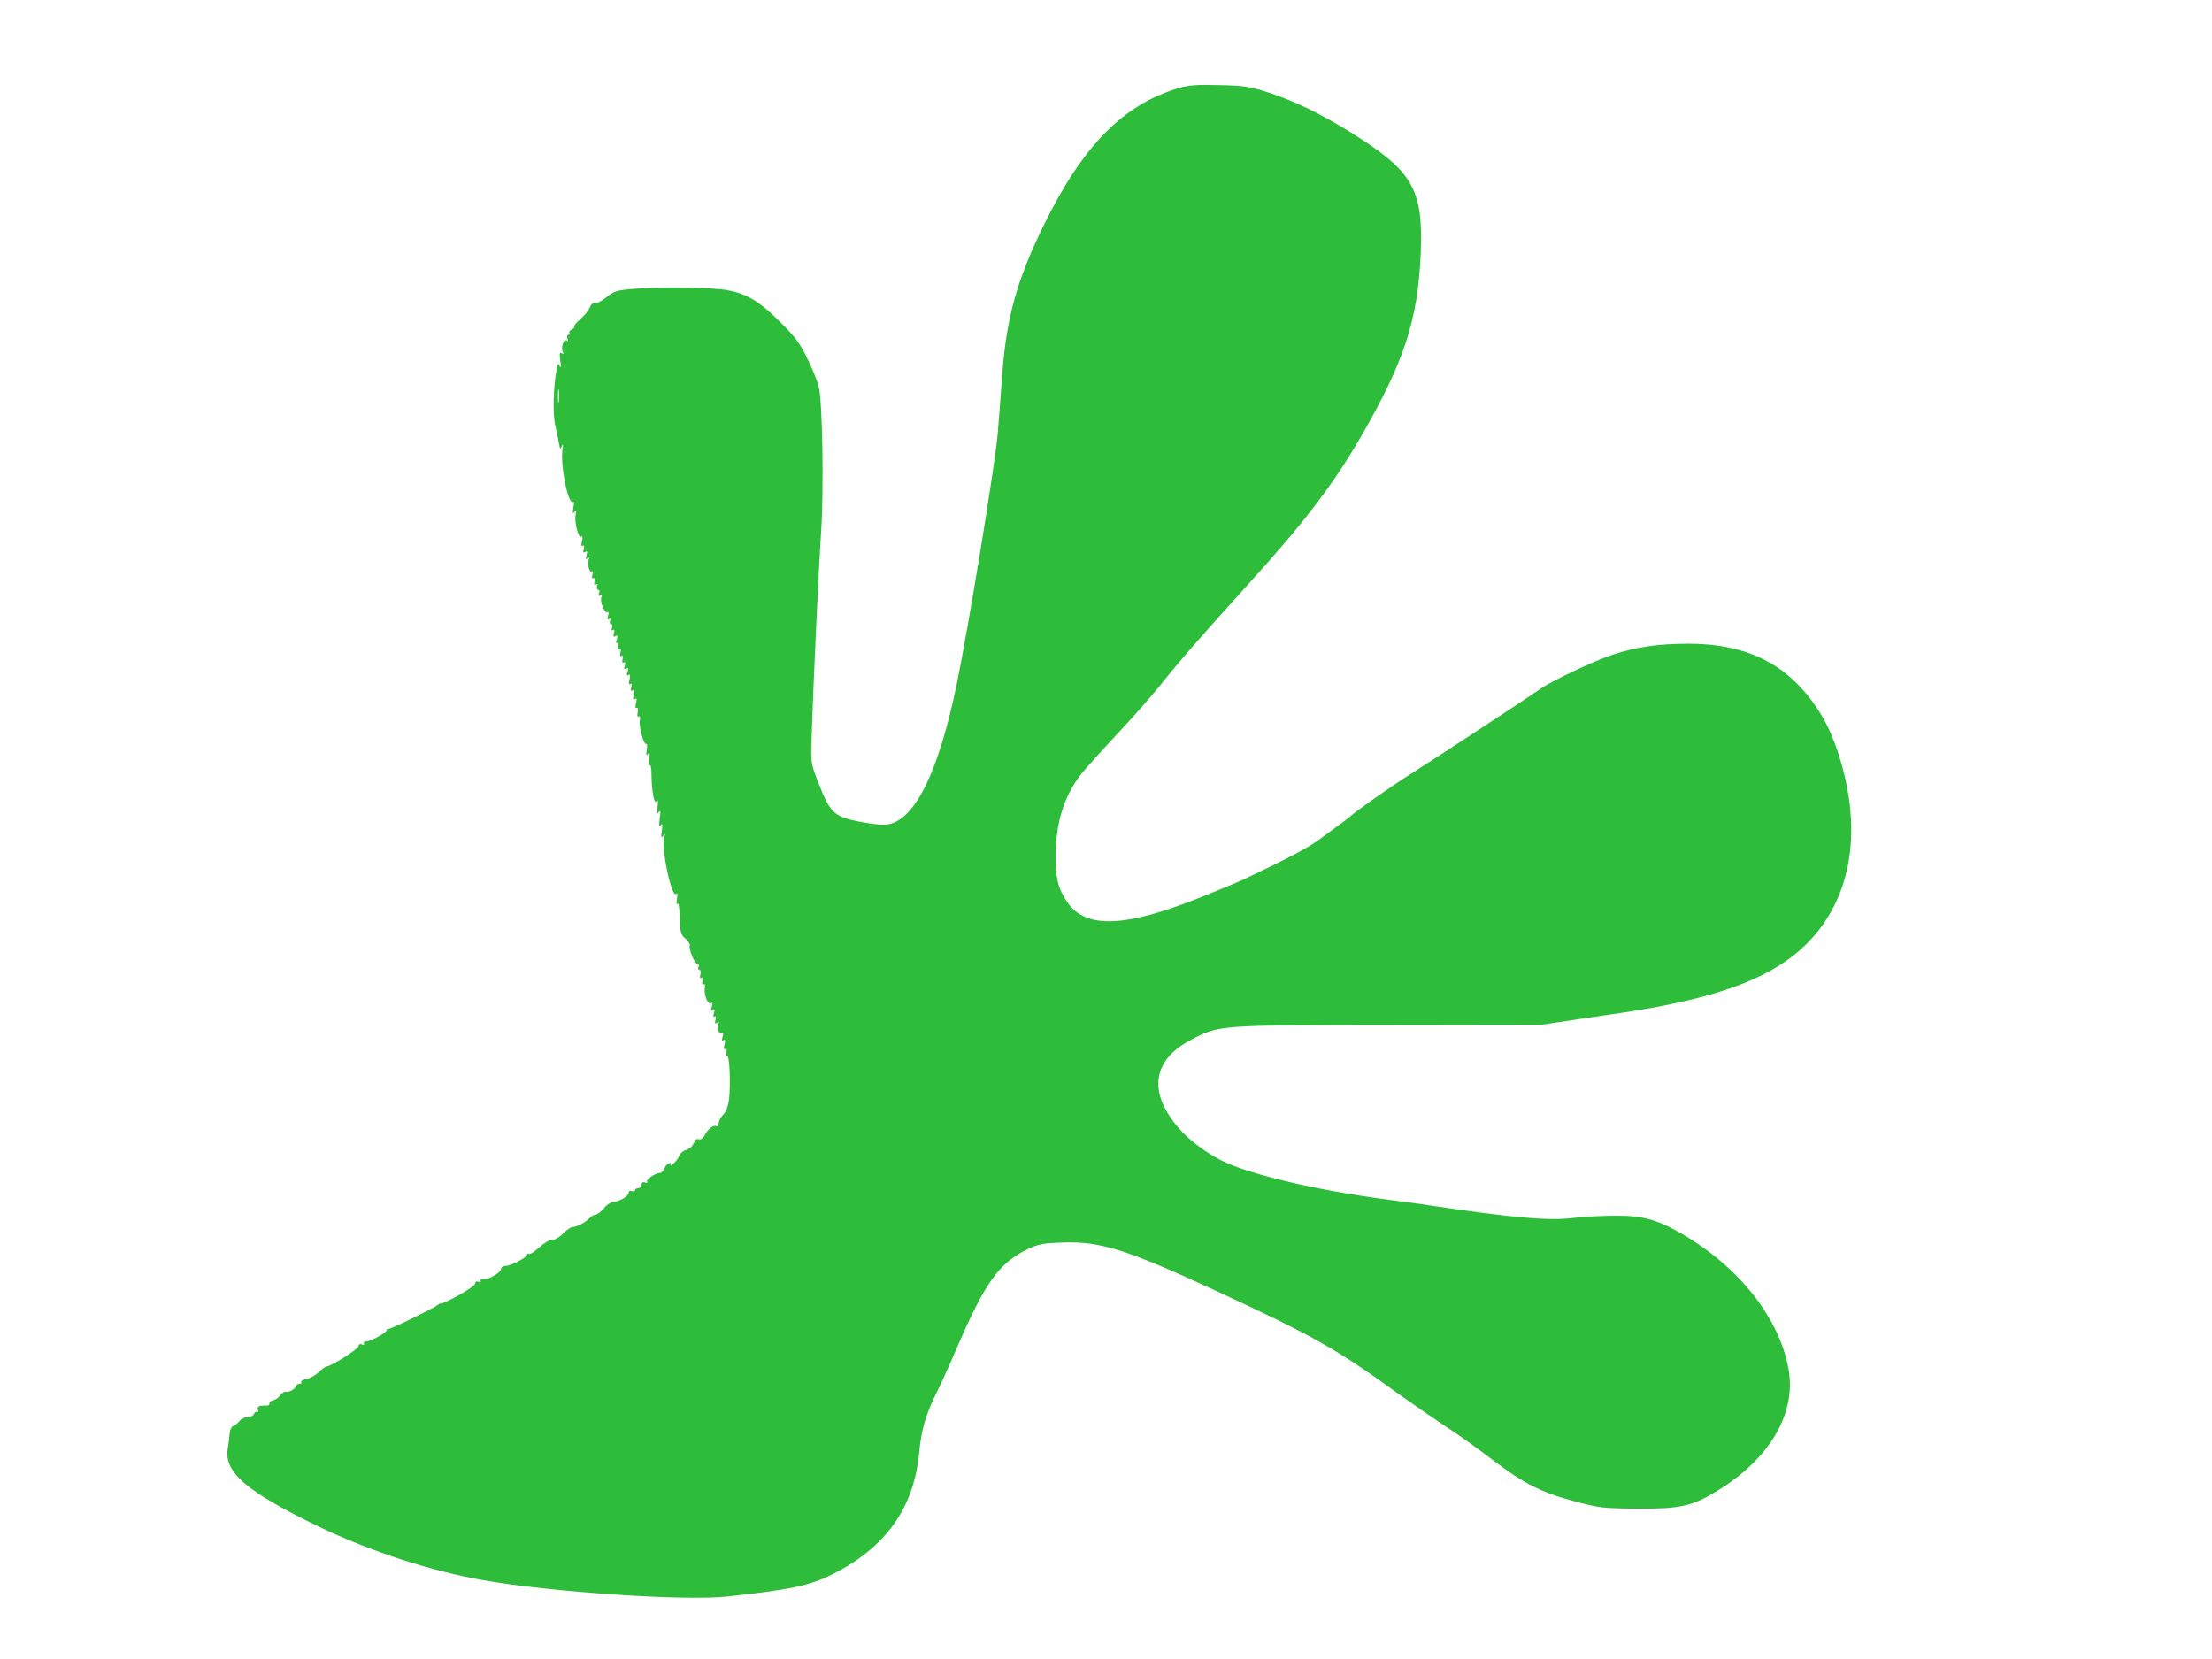
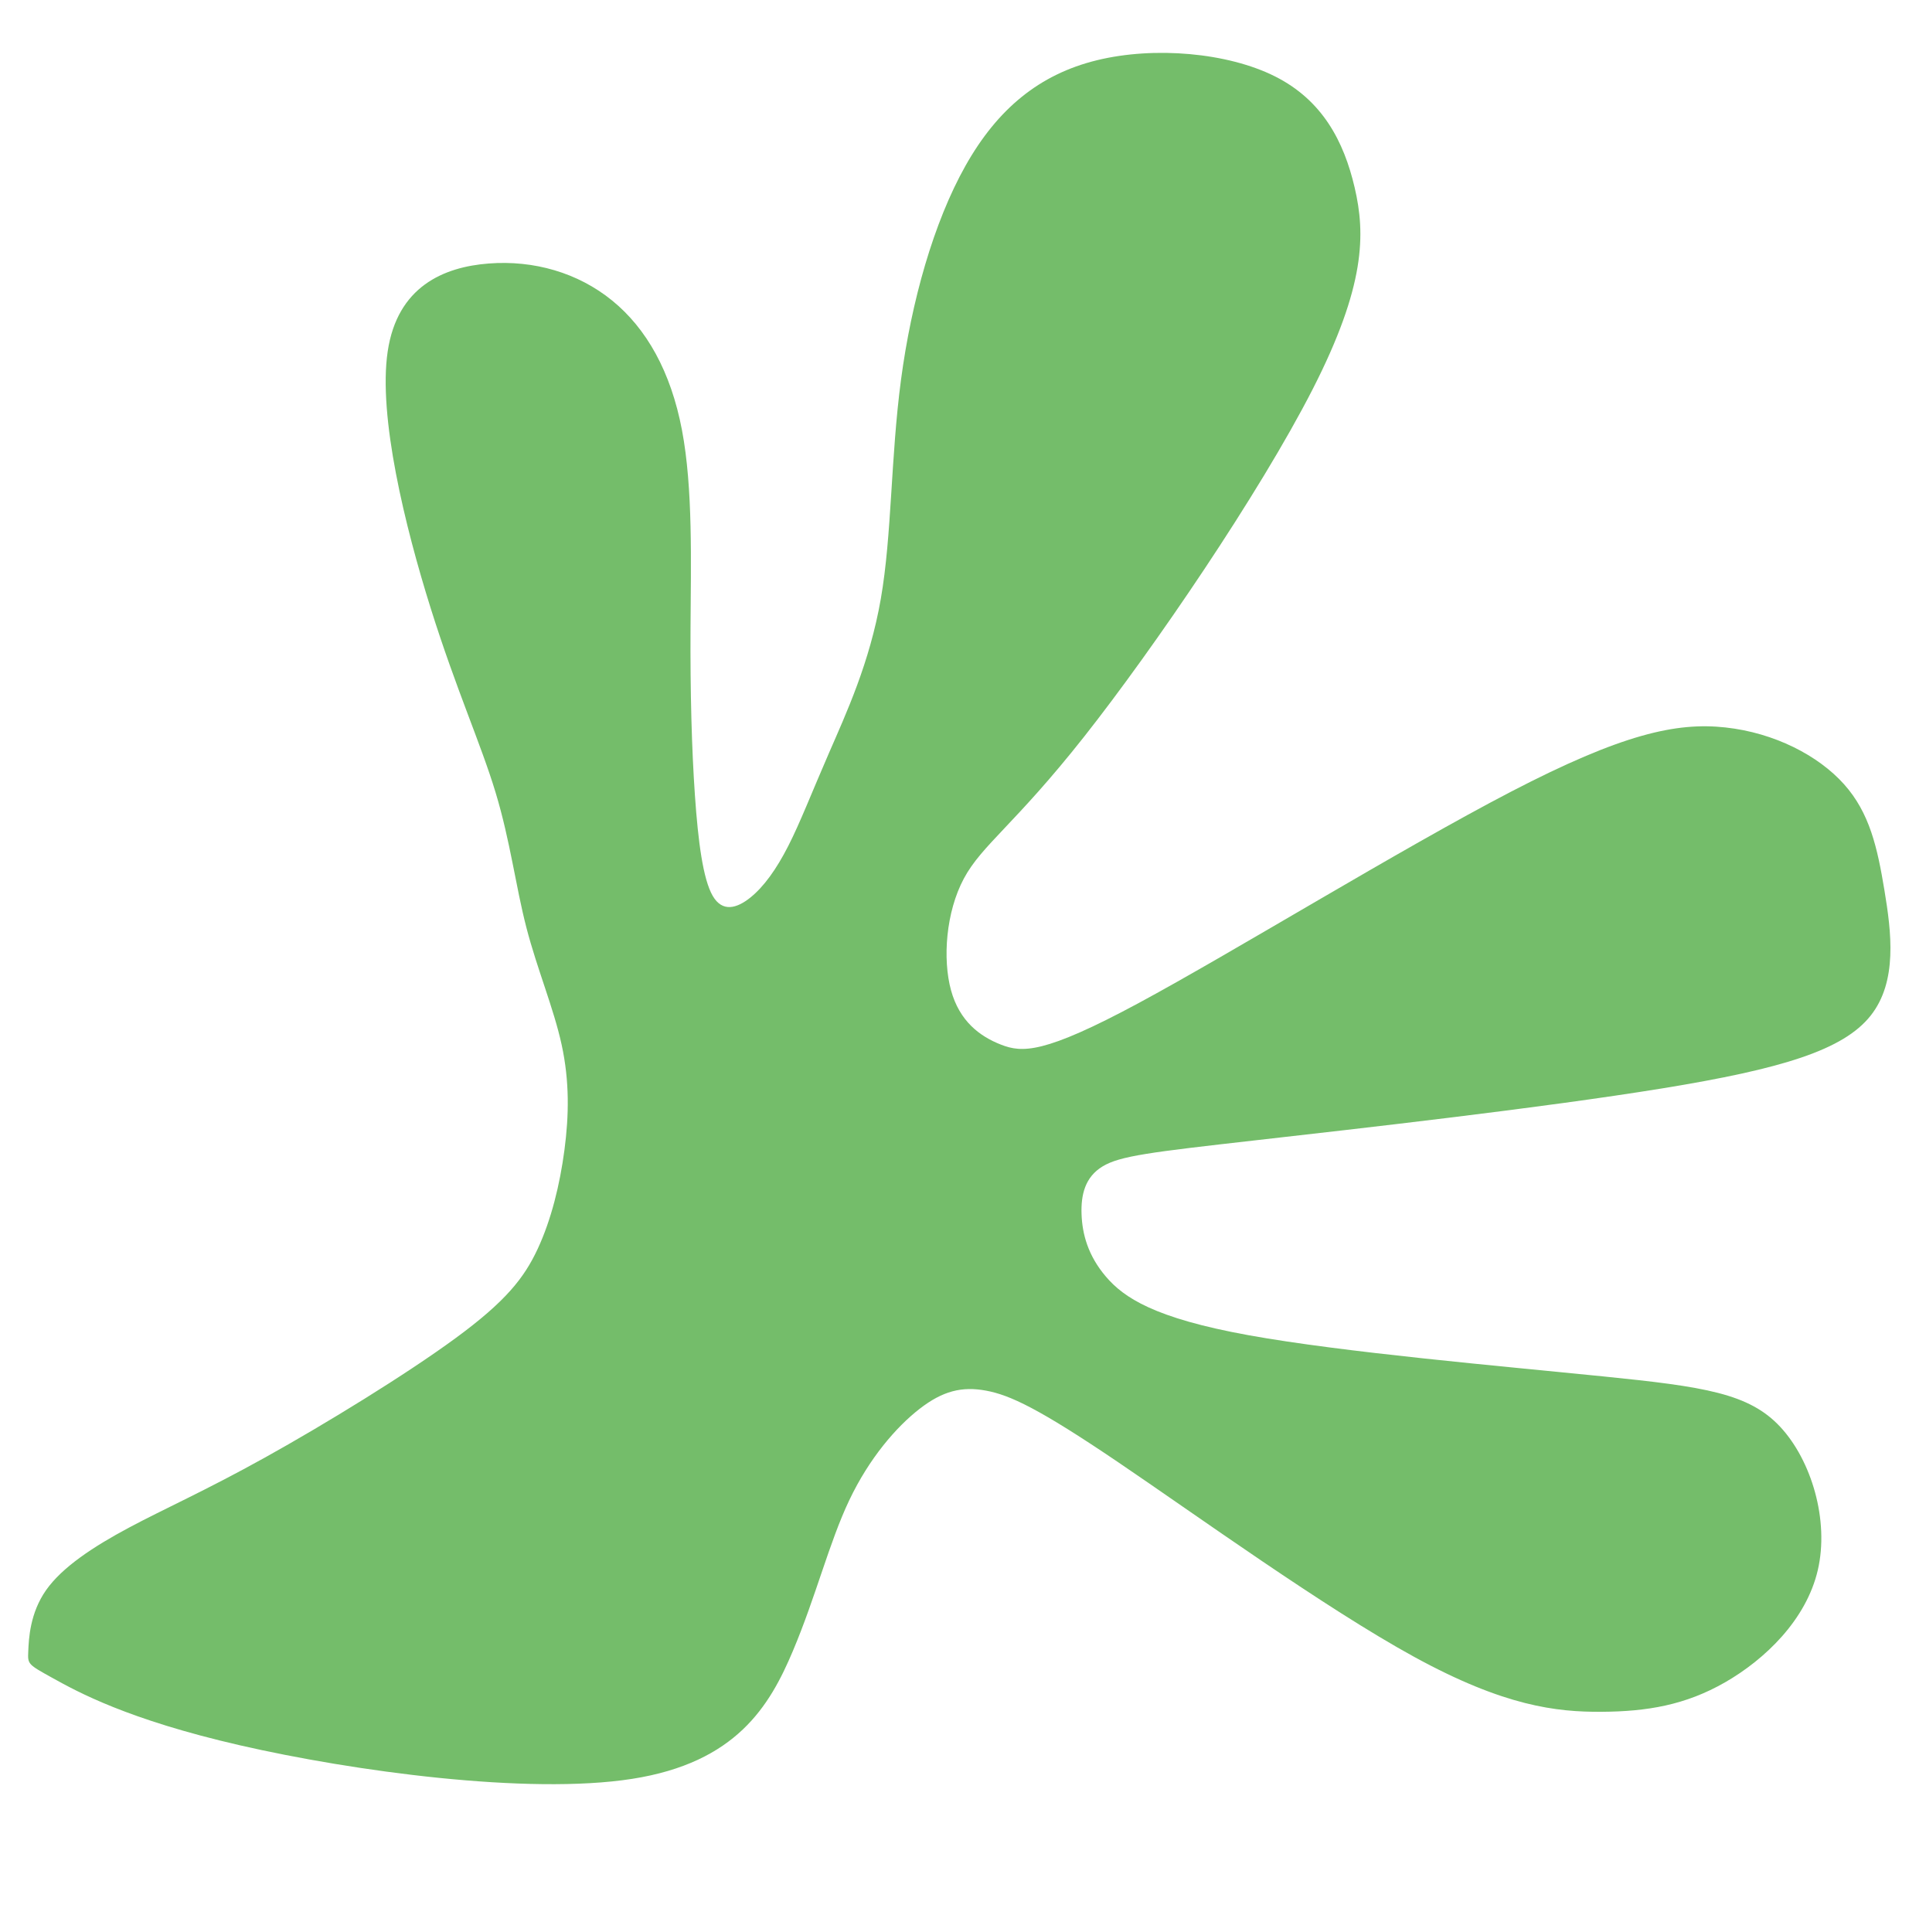
- <svg xmlns="http://www.w3.org/2000/svg" version="1.0" width="1024pt" height="768pt" viewBox="0 0 1024 768" preserveAspectRatio="xMidYMid meet">
-   <g transform="translate(0,768) scale(0.1,-0.1)" fill="#2dbd3a" stroke="none">
-     <path d="M5455 7272 c-257 -78 -442 -266 -622 -632 -125 -255 -174 -430 -193 -690 -6 -80 -15 -203 -21 -274 -10 -132 -138 -913 -190 -1163 -84 -405 -192 -626 -317 -649 -23 -4 -72 0 -132 12 -118 23 -137 41 -189 174 -37 94 -38 97 -34 210 7 235 33 791 44 955 13 193 7 606 -11 675 -6 25 -29 83 -52 129 -32 67 -57 102 -122 166 -97 98 -157 134 -245 151 -70 14 -312 17 -446 6 -71 -6 -85 -11 -119 -39 -21 -17 -45 -29 -52 -26 -8 3 -17 -5 -23 -19 -5 -13 -25 -38 -44 -55 -20 -17 -33 -34 -30 -37 3 -3 -2 -8 -11 -12 -9 -3 -13 -10 -10 -15 3 -5 1 -9 -5 -9 -6 0 -7 -7 -4 -17 4 -11 3 -14 -5 -9 -14 8 -27 -37 -16 -55 5 -8 3 -9 -6 -4 -9 6 -11 -2 -6 -36 4 -28 3 -37 -3 -24 -7 17 -9 14 -15 -20 -15 -78 -17 -206 -6 -253 6 -26 14 -63 17 -82 5 -30 7 -32 14 -15 6 14 7 9 3 -15 -11 -75 27 -265 50 -243 3 4 4 -9 0 -28 -4 -26 -3 -31 5 -19 9 12 10 10 6 -11 -8 -33 12 -112 26 -103 6 3 7 -4 3 -22 -5 -18 -3 -25 4 -20 6 4 8 -2 4 -16 -4 -15 -2 -19 7 -13 10 6 11 2 6 -15 -5 -17 -4 -21 5 -15 9 5 11 4 6 -4 -10 -16 2 -64 13 -56 5 3 7 -5 3 -17 -3 -13 -1 -19 5 -15 7 5 9 -1 5 -15 -3 -14 -1 -19 6 -14 8 5 10 2 6 -8 -3 -9 -1 -16 5 -16 6 0 8 -7 4 -17 -4 -11 -3 -14 5 -9 8 5 10 2 6 -9 -8 -20 15 -77 28 -69 6 4 7 -2 3 -16 -5 -15 -4 -20 4 -16 7 5 9 1 5 -8 -3 -9 -1 -16 5 -16 6 0 8 -7 4 -17 -4 -10 -2 -14 4 -10 7 5 9 -1 5 -15 -4 -15 -2 -19 7 -13 10 6 11 2 6 -15 -5 -14 -3 -20 3 -16 6 4 8 -2 4 -16 -3 -13 -1 -19 5 -15 7 5 9 -1 5 -15 -3 -13 -1 -19 5 -15 7 5 9 -1 5 -15 -3 -13 -1 -19 5 -15 7 5 9 -1 5 -15 -4 -15 -2 -19 7 -13 10 6 11 2 6 -15 -5 -16 -4 -20 4 -15 8 5 10 -1 5 -21 -5 -18 -3 -25 4 -20 6 4 8 -2 4 -16 -3 -15 -2 -19 7 -14 9 6 10 0 5 -20 -5 -19 -4 -25 5 -20 9 6 10 0 5 -20 -4 -17 -3 -25 3 -21 6 4 8 -4 5 -20 -3 -16 -1 -24 5 -20 6 4 8 -3 5 -18 -5 -29 18 -116 30 -109 4 3 5 -10 2 -28 -4 -26 -3 -30 6 -18 8 12 9 6 5 -25 -4 -22 -3 -35 2 -28 5 7 9 -12 9 -45 1 -80 13 -140 25 -121 5 9 6 -1 3 -26 -4 -31 -3 -36 5 -25 9 11 10 4 5 -30 -4 -33 -3 -41 5 -30 8 11 9 5 5 -25 -5 -32 -3 -37 6 -25 10 13 11 12 5 -5 -16 -51 36 -294 57 -262 5 7 5 -4 2 -23 -3 -20 -2 -30 3 -24 4 7 9 -21 10 -65 1 -66 5 -79 26 -96 13 -12 22 -25 20 -31 -6 -17 24 -89 36 -87 5 2 8 -4 5 -12 -4 -8 -2 -15 4 -15 6 0 8 -10 4 -22 -3 -13 -1 -19 5 -15 7 5 9 -1 5 -15 -3 -13 -1 -19 5 -15 6 4 8 -2 6 -16 -6 -30 14 -80 28 -71 8 4 9 -1 4 -16 -5 -16 -4 -20 5 -15 9 5 10 1 5 -15 -5 -14 -3 -20 3 -16 6 4 8 -2 4 -16 -4 -16 -2 -19 8 -13 9 5 11 4 6 -4 -10 -16 3 -53 16 -45 6 4 8 -1 3 -16 -5 -16 -4 -20 4 -15 8 5 10 -1 5 -21 -5 -18 -3 -25 4 -20 6 4 8 -2 4 -16 -3 -11 -1 -19 4 -16 11 7 17 -128 9 -200 -4 -33 -14 -59 -26 -71 -11 -10 -21 -28 -22 -39 0 -11 -4 -19 -8 -16 -14 8 -40 -9 -54 -37 -10 -18 -20 -26 -30 -23 -9 4 -18 -3 -24 -19 -5 -13 -21 -27 -35 -31 -13 -3 -27 -14 -31 -25 -3 -10 -15 -27 -27 -37 -12 -11 -18 -13 -14 -7 5 9 2 11 -8 7 -8 -3 -18 -14 -21 -25 -4 -10 -13 -19 -21 -19 -21 0 -65 -31 -58 -41 3 -5 -2 -6 -10 -3 -11 4 -16 0 -16 -10 0 -9 -7 -16 -15 -16 -8 0 -15 -4 -15 -10 0 -5 -7 -7 -15 -4 -9 4 -15 0 -15 -8 0 -16 -42 -40 -74 -43 -11 -1 -29 -14 -41 -29 -12 -15 -30 -28 -39 -30 -10 -1 -21 -7 -24 -12 -12 -17 -61 -44 -79 -44 -10 0 -31 -14 -46 -30 -16 -17 -39 -30 -51 -30 -13 0 -40 -16 -60 -35 -21 -19 -42 -33 -47 -30 -5 4 -9 2 -9 -3 0 -13 -74 -52 -99 -52 -11 0 -21 -6 -21 -13 0 -7 -12 -20 -27 -29 -29 -17 -33 -18 -59 -18 -8 0 -12 -4 -9 -10 3 -6 -1 -7 -9 -4 -10 4 -16 1 -16 -7 0 -8 -36 -33 -80 -57 -44 -24 -80 -40 -80 -37 0 3 -6 1 -12 -5 -20 -16 -222 -115 -230 -112 -5 1 -8 -2 -8 -6 0 -11 -74 -52 -94 -52 -10 0 -14 -4 -11 -10 3 -6 -1 -7 -9 -4 -10 4 -16 1 -16 -7 0 -13 -121 -91 -148 -95 -7 -1 -24 -13 -38 -27 -13 -13 -38 -27 -55 -31 -17 -3 -28 -10 -25 -15 3 -5 0 -8 -7 -7 -6 0 -13 -3 -14 -7 -3 -15 -37 -35 -49 -30 -7 2 -18 -4 -26 -15 -7 -11 -22 -22 -33 -24 -11 -2 -19 -9 -18 -15 1 -6 -3 -10 -10 -10 -37 1 -49 -4 -43 -19 3 -8 2 -13 -3 -10 -5 3 -11 -1 -15 -9 -3 -8 -16 -15 -28 -15 -13 0 -31 -8 -40 -19 -8 -10 -22 -21 -29 -23 -7 -2 -14 -17 -16 -34 -1 -16 -5 -48 -9 -71 -17 -111 90 -201 436 -367 225 -107 503 -198 740 -240 315 -56 935 -98 1135 -77 288 31 385 51 486 102 249 124 380 308 404 564 9 101 31 177 74 264 21 42 64 135 94 206 136 317 200 407 334 472 50 24 72 28 165 31 172 6 294 -33 697 -219 468 -217 562 -270 861 -486 69 -49 165 -115 213 -147 49 -31 146 -100 215 -153 150 -114 227 -152 388 -195 110 -29 132 -31 289 -32 191 -1 247 11 359 79 246 148 372 359 336 565 -41 237 -230 476 -497 630 -115 66 -182 83 -308 82 -60 0 -150 -5 -198 -11 -113 -13 -278 2 -652 58 -38 6 -124 18 -190 26 -333 43 -653 118 -783 184 -71 36 -148 94 -193 146 -145 165 -126 316 52 410 134 70 122 69 914 70 l710 1 180 27 c99 15 194 29 210 31 406 62 653 150 809 289 233 207 297 536 176 910 -41 126 -98 225 -182 313 -125 131 -291 194 -512 194 -139 0 -242 -15 -351 -51 -87 -29 -277 -119 -333 -157 -65 -46 -506 -335 -597 -392 -86 -54 -270 -183 -285 -200 -3 -3 -25 -20 -50 -38 -25 -18 -69 -51 -99 -73 -45 -33 -155 -91 -331 -174 -19 -10 -105 -46 -192 -81 -363 -148 -550 -157 -637 -31 -43 64 -55 112 -54 217 1 156 40 278 121 380 20 25 93 106 162 180 70 74 163 180 207 235 91 114 195 232 402 461 256 282 391 459 515 672 206 354 270 550 283 859 12 301 -36 382 -337 568 -130 80 -248 137 -366 176 -87 28 -114 33 -229 35 -104 3 -142 0 -190 -14z m-2868 -1449 c-2 -16 -4 -5 -4 22 0 28 2 40 4 28 2 -13 2 -35 0 -50z" />
-   </g>
+ <svg xmlns="http://www.w3.org/2000/svg" xmlns:ns1="https://boxy-svg.com" viewBox="-12.751 -382.824 1304.074 1308.748">
+   <path style="fill:#74bd6a;paint-order:fill" d="M22.903 753.893c16.891 9.358 50.675 28.076 126.91 45.571 76.234 17.496 194.92 33.77 265.558 22.727 70.636-11.042 93.224-49.402 108.938-86.655s24.555-73.4 38.15-102.035 31.945-49.757 47.617-61.928 28.668-15.391 44.984-12.389 35.952 12.227 89.179 48.242c53.226 36.016 140.042 98.823 201.035 132.197s96.161 37.316 126.795 37.134c30.633-.183 56.732-4.49 83.726-20.012 26.995-15.523 54.885-42.26 62.73-75.978s-4.358-74.417-25.457-97.048c-21.098-22.632-51.094-27.198-119.841-34.154-68.748-6.956-176.247-16.303-240.252-27.906-64.005-11.604-84.515-25.463-96.681-39.73-12.167-14.268-15.99-28.943-16.463-42.229s2.405-25.182 14.192-32.36c11.788-7.177 32.487-9.635 103.9-17.74 71.412-8.106 193.538-21.858 275.164-35.132s122.749-26.066 141.16-49.213c18.412-23.146 14.111-56.646 9.374-85.203-4.736-28.558-9.909-52.175-27.354-71.657-17.445-19.483-47.163-34.833-80.396-38.452s-69.982 4.493-145.051 43.479-188.458 108.846-252.513 143.34-78.777 33.623-93.047 28.063-28.088-15.808-33.856-36.871c-5.767-21.064-3.485-52.944 8.742-75.718s34.397-36.442 81.408-96.007c47.01-59.566 118.861-165.027 154.757-235.27 35.896-70.242 35.836-105.265 28.514-136.69-7.323-31.427-21.909-59.255-53.979-75.353-32.07-16.099-81.624-20.466-120.59-10.937s-67.346 32.955-89.02 71.444c-21.675 38.489-36.646 92.04-43.687 144.933-7.042 52.893-6.156 105.127-13.677 148.417s-23.45 77.635-35.227 104.722c-11.778 27.087-19.403 46.917-27.478 62.754-8.074 15.836-16.598 27.68-25.734 34.99s-18.886 10.084-25.43-1.192c-6.542-11.275-9.879-36.6-12.06-68.198-2.181-31.599-3.208-69.471-2.973-113.495s1.731-94.2-5.8-133.873-24.086-68.844-47.282-87.717c-23.197-18.874-53.035-27.45-83.613-25.089s-61.896 15.659-68.43 59.587c-6.532 43.928 11.721 118.487 29.12 173.9s33.946 91.682 43.983 124.906c10.037 33.223 13.564 63.402 20.893 91.623 7.328 28.221 18.456 54.485 23.83 79.187 5.375 24.703 4.995 47.843 1.9 71.291-3.097 23.448-8.908 47.202-18.122 67.008-9.213 19.806-21.827 35.663-55.497 60.376-33.669 24.714-88.392 58.284-129.286 80.999s-67.96 34.575-92.055 47.45-45.222 26.766-56.16 42.357C7.51 709.95 6.76 727.242 6.385 735.888s-.375 8.646 16.517 18.005" ns1:d="M 6.011 744.534 U 107.361 800.686 U 463.42 849.508 U 531.182 734.43 U 557.705 625.988 U 612.753 562.622 U 651.739 552.962 U 710.649 580.635 U 971.097 769.056 U 1076.604 780.881 U 1154.899 767.96 U 1238.571 687.747 U 1201.965 565.652 U 1111.979 551.956 U 789.48 523.915 U 727.95 482.336 U 716.481 438.311 U 725.113 402.621 U 787.208 395.247 U 1153.588 353.989 U 1276.96 315.608 U 1264.057 215.11 U 1248.54 144.261 U 1159.386 98.213 U 1049.14 122.547 U 708.973 332.128 U 664.808 329.514 U 623.354 298.769 U 630.202 203.131 U 696.714 162.125 U 912.266 -154.26 U 912.088 -259.329 U 868.33 -342.815 U 719.668 -355.918 U 634.531 -285.64 U 589.62 -124.985 U 592.28 31.717 U 544.493 134.753 U 521.616 194.241 U 496.046 229.774 U 466.797 238.097 U 456.788 162.122 U 453.709 48.506 U 458.197 -102.021 U 408.528 -189.534 U 319.016 -215.262 U 225.06 -175.368 U 279.819 48.307 U 329.457 157.113 U 340.04 247.648 U 373.426 326.44 U 372.286 395.862 U 354.851 467.126 U 317.007 514.697 U 152.836 615.407 U 71.642 650.987 U 8.262 692.658 U 6.011 744.534 Z 1@ddccd4d7" />
</svg>
